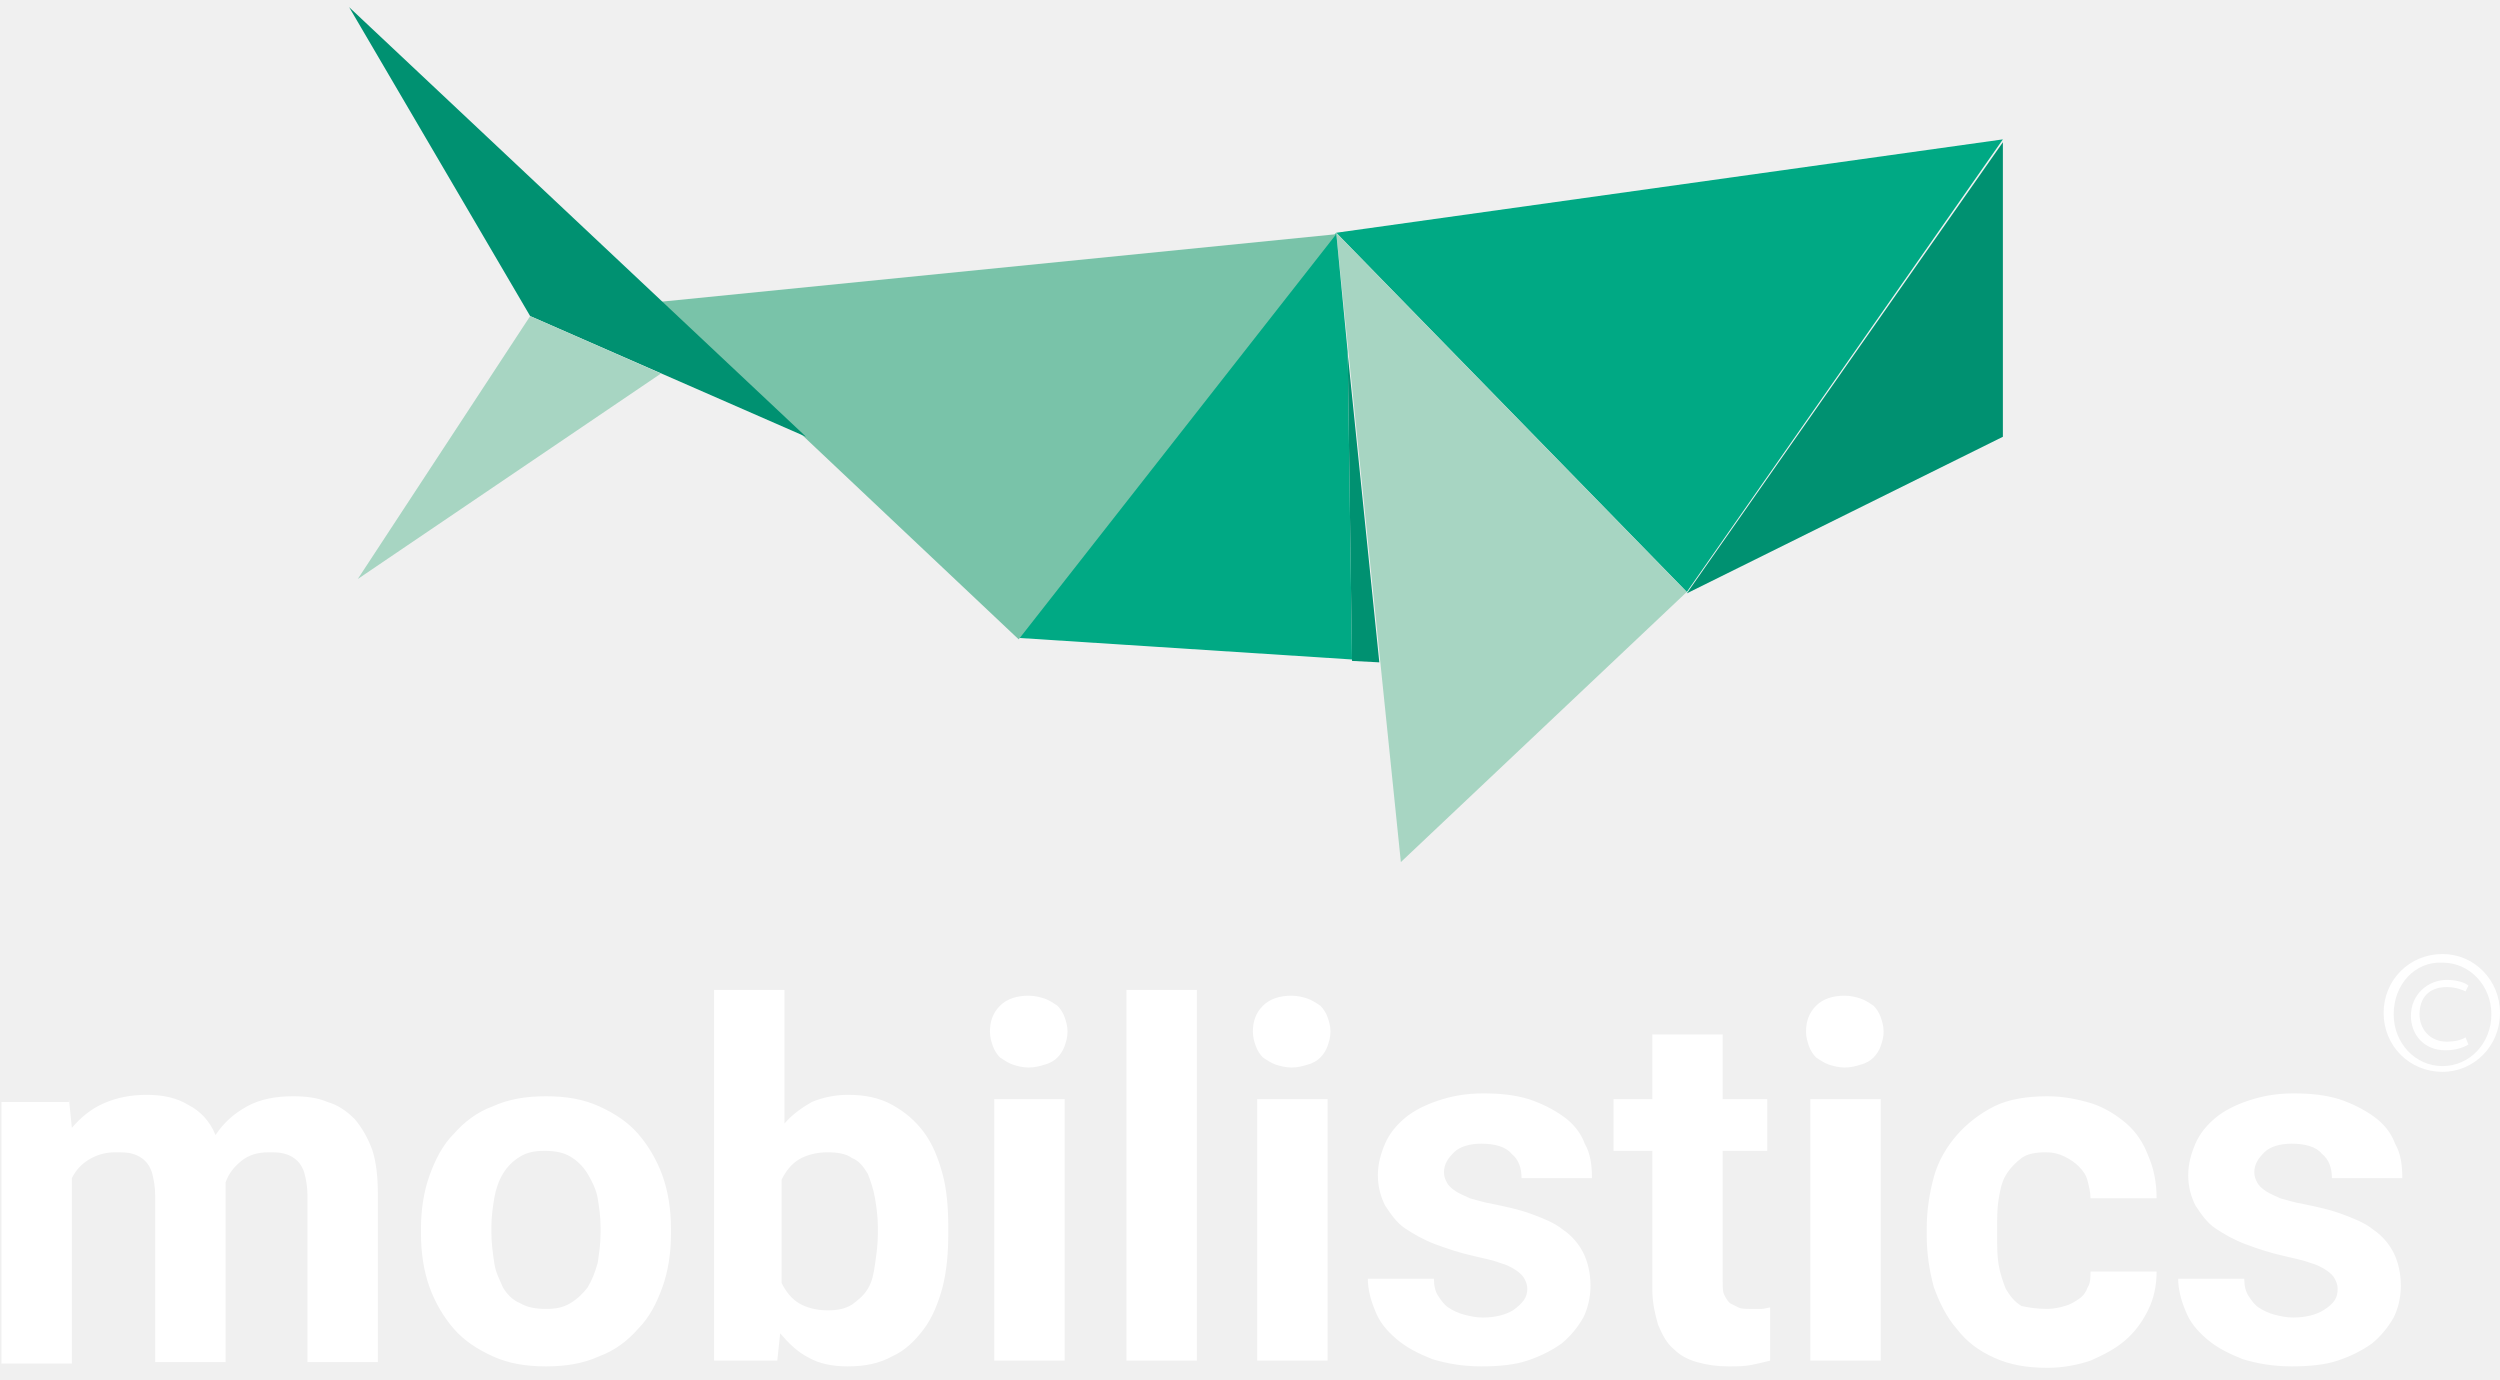
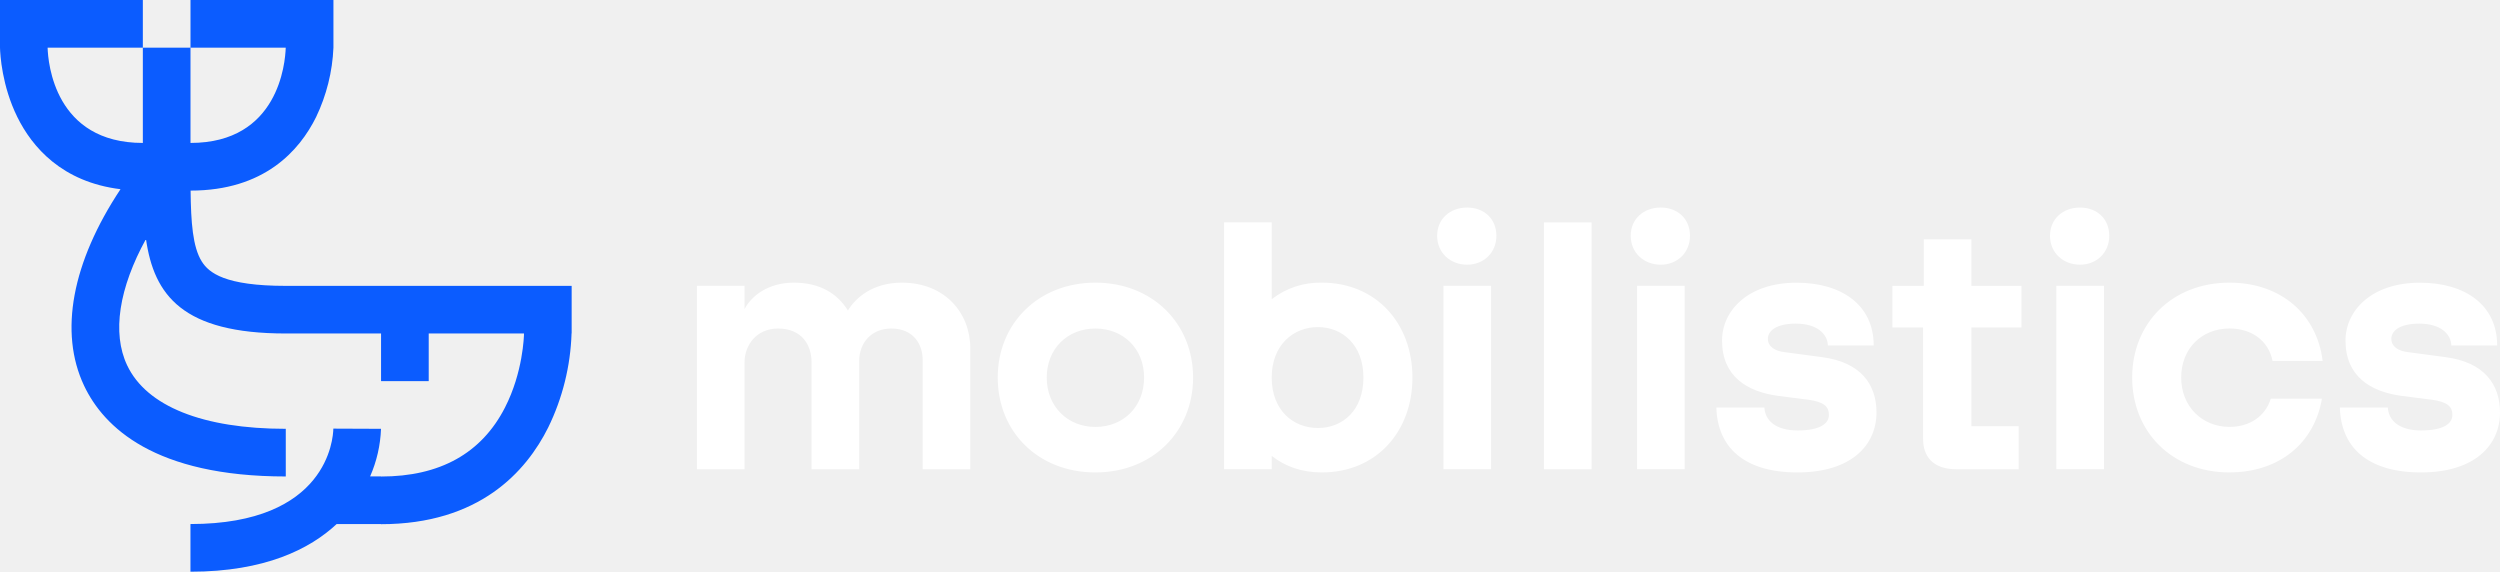
- <svg xmlns="http://www.w3.org/2000/svg" fill="none" height="96" viewBox="0 0 174 96" width="174">
-   <clipPath id="a">
-     <path d="m0 0h174v96h-174z" />
-   </clipPath>
-   <g clip-path="url(#a)">
-     <path d="m139.4 30.4-22 10.9 22-31.4z" fill="#009171" />
-     <path d="m117.4 41.2-24.4-25 46.4-6.5z" fill="#00a984" />
-     <path d="m117.4 41.2-19.9 18.8-4.5-43.8z" fill="#a7d5c2" />
-     <path d="m93 16.2.8 8.3.3 21.4-23.2-1.5z" fill="#00a984" />
-     <path d="m70.9 44.5-24.9-23.5 47-4.7z" fill="#79c3a9" />
-     <path d="m96 46.1-2.2-21.5.3 21.4zm-59.1-24.1-12.6-21.5 31.8 29.9z" fill="#009171" />
-     <path d="m36.9 22-12 18.3 21.1-14.3z" fill="#a7d5c2" />
-     <path d="m4.8 76.5.2 2c.6-.7 1.3-1.3 2.2-1.7s1.9-.6 3-.6c1.1 0 2.1.2 2.9.7.8.4 1.5 1.1 1.9 2.1.6-.9 1.3-1.5 2.2-2s2-.7 3.2-.7c.9 0 1.7.1 2.4.4.7.2 1.3.6 1.9 1.2.5.6.9 1.3 1.2 2.1.3.9.4 2 .4 3.2v11.6h-4.9v-11.6c0-.6-.1-1.1-.2-1.5s-.3-.7-.5-.9-.5-.4-.9-.5c-.3-.1-.7-.1-1.1-.1-.8 0-1.4.2-1.9.6s-.9.9-1.1 1.5v12.5h-4.9v-11.6c0-.6-.1-1.1-.2-1.5s-.3-.7-.5-.9c-.2-.2-.5-.4-.9-.5-.3-.1-.7-.1-1.2-.1-.7 0-1.3.2-1.8.5s-.9.7-1.2 1.3v12.9h-4.9v-18.2h4.7zm24.5 9c0-1.3.2-2.6.6-3.7s.9-2.1 1.7-2.9c.7-.8 1.6-1.5 2.7-1.9 1.1-.5 2.3-.7 3.7-.7s2.6.2 3.7.7 2 1.1 2.7 1.9 1.3 1.8 1.7 2.9.6 2.4.6 3.7v.4c0 1.3-.2 2.6-.6 3.7s-.9 2.1-1.7 2.9c-.7.8-1.6 1.5-2.7 1.9-1.1.5-2.3.7-3.7.7s-2.6-.2-3.7-.7-2-1.1-2.7-1.9-1.3-1.8-1.7-2.9-.6-2.4-.6-3.7zm4.9.3c0 .7.1 1.4.2 2.1s.4 1.2.6 1.7c.3.5.7.9 1.2 1.1.5.3 1.1.4 1.8.4s1.2-.1 1.7-.4.9-.7 1.2-1.1c.3-.5.5-1 .7-1.7.1-.7.2-1.3.2-2.1v-.4c0-.7-.1-1.4-.2-2s-.4-1.2-.7-1.7-.7-.9-1.2-1.2-1.1-.4-1.8-.4-1.2.1-1.7.4-.9.7-1.2 1.2-.5 1.1-.6 1.7-.2 1.3-.2 2zm31.8 0c0 1.4-.1 2.6-.4 3.8-.3 1.1-.7 2.1-1.3 2.9s-1.3 1.5-2.2 1.9c-.9.5-1.9.7-3.1.7-1.1 0-2-.2-2.7-.6-.8-.4-1.4-1-2-1.7l-.2 1.9h-4.4v-25.8h4.9v9.3c.5-.6 1.2-1.1 1.9-1.5.7-.3 1.6-.5 2.5-.5 1.2 0 2.2.2 3.1.7s1.6 1.1 2.2 1.9 1 1.8 1.3 2.9.4 2.4.4 3.7zm-4.9-.4c0-.7-.1-1.4-.2-2s-.3-1.2-.5-1.7c-.3-.5-.6-.9-1.1-1.1-.4-.3-1-.4-1.7-.4-.8 0-1.5.2-2 .5s-.9.8-1.2 1.4v7.2c.3.6.7 1.1 1.2 1.4s1.2.5 2 .5c.7 0 1.2-.1 1.7-.4.4-.3.8-.6 1.1-1.1s.4-1 .5-1.7.2-1.4.2-2.1zm7.8-13.6c0-.7.2-1.3.7-1.8s1.2-.7 2-.7c.4 0 .8.1 1.1.2s.6.3.9.5c.2.2.4.5.5.8s.2.6.2 1-.1.7-.2 1-.3.6-.5.8-.5.4-.9.5c-.3.1-.7.2-1.1.2s-.8-.1-1.1-.2-.6-.3-.9-.5c-.2-.2-.4-.5-.5-.8s-.2-.6-.2-1zm5.2 22.9h-4.9v-18.2h4.9zm9.2 0h-4.9v-25.8h4.9zm3.9-22.9c0-.7.2-1.3.7-1.8s1.2-.7 2-.7c.4 0 .8.1 1.1.2s.6.3.9.5c.2.2.4.5.5.8s.2.6.2 1-.1.7-.2 1-.3.6-.5.8-.5.4-.9.5c-.3.1-.7.2-1.1.2s-.8-.1-1.1-.2-.6-.3-.9-.5c-.2-.2-.4-.5-.5-.8s-.2-.6-.2-1zm5.2 22.9h-4.9v-18.2h4.9zm13.9-5c0-.3-.1-.5-.2-.7s-.3-.4-.6-.6-.7-.4-1.1-.5c-.5-.2-1.1-.3-1.9-.5-.9-.2-1.8-.5-2.6-.8s-1.5-.7-2.1-1.1-1-1-1.4-1.6c-.3-.6-.5-1.3-.5-2.1s.2-1.5.5-2.2.8-1.3 1.4-1.8 1.4-.9 2.3-1.2 1.9-.5 3.1-.5 2.2.1 3.2.4c.9.3 1.7.7 2.4 1.2s1.2 1.1 1.5 1.9c.4.7.5 1.5.5 2.4h-4.9c0-.7-.2-1.3-.7-1.7-.4-.5-1.2-.7-2.1-.7-.8 0-1.5.2-1.9.6s-.7.8-.7 1.4c0 .3.1.5.2.7s.3.4.6.6.6.3 1 .5c.4.1 1 .3 1.6.4 1 .2 1.9.4 2.7.7s1.6.6 2.2 1.1c.6.4 1.1 1 1.4 1.6s.5 1.4.5 2.3c0 .8-.2 1.6-.5 2.2-.4.7-.9 1.3-1.5 1.8-.7.5-1.5.9-2.4 1.2s-2 .4-3.2.4c-1.3 0-2.4-.2-3.4-.5-1-.4-1.8-.8-2.5-1.4s-1.2-1.2-1.5-2c-.3-.7-.5-1.5-.5-2.2h4.6c0 .5.1.9.3 1.2s.4.6.7.8.7.4 1.1.5.8.2 1.3.2c.9 0 1.6-.2 2.1-.5.7-.5 1-.9 1-1.5zm13.6-17.7v4.5h3.1v3.6h-3.1v9.1c0 .4 0 .7.1.9s.2.4.4.6l.6.3c.2.1.5.1.8.1h.8c.2 0 .5-.1.6-.1v3.7c-.4.1-.8.2-1.3.3s-1 .1-1.6.1c-.8 0-1.5-.1-2.2-.3s-1.2-.5-1.6-.9c-.5-.4-.8-1-1.1-1.7-.2-.7-.4-1.5-.4-2.5v-9.6h-2.7v-3.6h2.7v-4.5zm5.8-.2c0-.7.2-1.3.7-1.8s1.2-.7 2-.7c.4 0 .8.1 1.1.2s.6.3.9.5c.2.2.4.5.5.8s.2.6.2 1-.1.7-.2 1-.3.6-.5.8-.5.4-.9.5c-.3.1-.7.2-1.1.2s-.8-.1-1.1-.2-.6-.3-.9-.5c-.2-.2-.4-.5-.5-.8s-.2-.6-.2-1zm5.2 22.9h-4.9v-18.2h4.9zm11.6-3.6c.4 0 .9-.1 1.2-.2.4-.1.7-.3 1-.5s.5-.5.6-.8c.2-.3.2-.7.2-1.1h4.6c0 1-.2 1.9-.6 2.7s-.9 1.5-1.6 2.1-1.5 1-2.4 1.4c-.9.3-1.9.5-3 .5-1.4 0-2.6-.2-3.7-.7s-1.9-1.1-2.6-2c-.7-.8-1.2-1.8-1.6-2.9-.3-1.1-.5-2.3-.5-3.6v-.5c0-1.3.2-2.5.5-3.6s.9-2.1 1.6-2.9 1.6-1.5 2.6-2 2.3-.7 3.7-.7c1.1 0 2.1.2 3.1.5.9.3 1.7.8 2.4 1.4s1.2 1.4 1.5 2.2c.4.9.6 1.9.6 3h-4.6c0-.4-.1-.8-.2-1.2s-.3-.7-.6-1-.6-.5-1-.7-.8-.3-1.3-.3c-.7 0-1.3.1-1.7.4s-.8.7-1.1 1.2-.4 1.1-.5 1.7-.1 1.3-.1 2v.5c0 .7 0 1.4.1 2s.3 1.2.5 1.7c.3.5.6.9 1.1 1.2.5.1 1 .2 1.8.2zm20.2-1.4c0-.3-.1-.5-.2-.7s-.3-.4-.6-.6-.7-.4-1.1-.5c-.5-.2-1.1-.3-1.9-.5-.9-.2-1.8-.5-2.6-.8s-1.5-.7-2.1-1.1-1-1-1.4-1.6c-.3-.6-.5-1.3-.5-2.1s.2-1.5.5-2.2.8-1.3 1.4-1.8 1.4-.9 2.3-1.2 1.9-.5 3.1-.5 2.2.1 3.2.4c.9.3 1.7.7 2.4 1.2s1.2 1.1 1.5 1.9c.4.7.5 1.5.5 2.4h-4.9c0-.7-.2-1.3-.7-1.7-.4-.5-1.2-.7-2.1-.7-.8 0-1.5.2-1.9.6s-.7.8-.7 1.4c0 .3.1.5.2.7s.3.4.6.6.6.3 1 .5c.4.1 1 .3 1.6.4 1 .2 1.9.4 2.7.7s1.6.6 2.2 1.1c.6.4 1.1 1 1.4 1.6s.5 1.4.5 2.3c0 .8-.2 1.6-.5 2.2-.4.7-.9 1.3-1.5 1.8-.7.5-1.5.9-2.4 1.2s-2 .4-3.2.4c-1.3 0-2.4-.2-3.4-.5-1-.4-1.8-.8-2.5-1.4s-1.2-1.2-1.5-2c-.3-.7-.5-1.5-.5-2.2h4.6c0 .5.1.9.3 1.2s.4.6.7.8.7.4 1.1.5.8.2 1.3.2c.9 0 1.6-.2 2.1-.5.8-.5 1-.9 1-1.5zm11.3-19.2c0 2.3-1.8 4.1-4 4.1-2.3 0-4.1-1.8-4.1-4.1s1.8-4.1 4.1-4.1c2.2 0 4 1.8 4 4.1zm-7.4.1c0 2 1.5 3.6 3.4 3.6s3.4-1.6 3.4-3.6-1.5-3.6-3.4-3.6c-1.9-.1-3.4 1.5-3.4 3.6zm5-1.6c-.2-.1-.7-.3-1.3-.3-1.3 0-1.9.8-1.9 1.9 0 1 .7 1.9 1.9 1.9.5 0 1-.1 1.3-.3l.2.5c-.5.3-1.1.4-1.6.4-1.5 0-2.4-1.1-2.4-2.4 0-1.5 1.2-2.5 2.5-2.5.7 0 1.3.2 1.5.4z" fill="#fff" />
+ <svg xmlns="http://www.w3.org/2000/svg" viewBox="0 0 519.28 118.75">
+   <g>
+     <path fill="#0b5cff" d="M118.74 69.24v-9.86H59.39c-12.67 0-16-2.71-17.48-5.07-1.89-3.01-2.25-8.17-2.32-14.72 15.31 0 22.62-8.31 26.07-15.28a37 37 0 0 0 3.6-14.41V0H39.57v9.9h19.78c-.1 3.15-1.48 19.79-19.78 19.79V9.9h-9.9v19.79C11.36 29.69 9.98 13.05 9.89 9.9h19.78V0H0v9.9c.04 1.45.39 7.91 3.6 14.41 3.07 6.22 9.25 13.49 21.43 14.99-10.04 15.13-12.83 29.68-7.56 40.82 4.07 8.6 14.64 18.85 41.89 18.85v-9.9c-17.22 0-28.92-4.68-32.95-13.19-3.19-6.73-1.68-16.07 3.91-26.23 1.67 11.68 7.64 19.62 29.04 19.62h19.79v9.9h9.9v-9.9h19.79c0 .51-.2 8.07-3.95 15.38-4.86 9.51-13.52 14.33-25.74 14.33v-.03h-2.27a27 27 0 0 0 2.26-9.88l-9.9-.04c-.04 2.03-1.18 19.82-29.68 19.82v9.9c15.49 0 24.8-4.71 30.37-9.9h9.21v.03c20.42 0 30.16-10.92 34.73-20.09a48 48 0 0 0 4.85-19.56Z" />
+     <g fill="#fff">
+       <path d="M144.76 59.37h9.89v4.83c1.39-2.64 4.76-5.49 10.26-5.49s9.08 2.34 11.21 5.79c1.54-2.56 5.05-5.79 11.21-5.79 8.94 0 14.21 6.3 14.21 13.63v25.13h-9.89V74.76c0-3.15-1.83-6.52-6.52-6.52-4.1 0-6.67 2.93-6.67 6.81v22.42h-9.89v-22.2c0-3.66-2.05-7.03-6.96-7.03-4.54 0-6.96 3.52-6.96 7.03v22.2h-9.89zM207.24 78.42c0-11.21 8.42-19.71 20.29-19.71s20.29 8.5 20.29 19.71-8.42 19.71-20.29 19.71-20.29-8.42-20.29-19.71m30.4 0c0-6.01-4.32-10.18-10.11-10.18s-10.11 4.18-10.11 10.18 4.32 10.26 10.11 10.26 10.11-4.18 10.11-10.26M264.15 94.68v2.78h-9.89V46.18h9.89v15.97a16.3 16.3 0 0 1 10.4-3.44c11.35 0 18.83 8.5 18.83 19.71s-7.47 19.71-18.83 19.71c-4.18 0-7.62-1.25-10.4-3.44Zm19.05-16.26c0-6.81-4.4-10.48-9.45-10.48s-9.6 3.66-9.6 10.48 4.47 10.48 9.6 10.48 9.45-3.66 9.45-10.48M298.51 48.97c0-3.52 2.71-5.86 6.23-5.86s6.08 2.34 6.08 5.86-2.64 6.01-6.08 6.01-6.23-2.42-6.23-6.01m1.31 10.4h9.89v38.09h-9.89zM320.7 46.19h9.89v51.28h-9.89zM338.72 48.97c0-3.52 2.71-5.86 6.23-5.86s6.08 2.34 6.08 5.86-2.64 6.01-6.08 6.01-6.23-2.42-6.23-6.01m1.32 10.4h9.89v38.09h-9.89zM356.52 84.65h9.96c.15 2.78 2.49 4.76 6.89 4.76 4.62 0 6.52-1.39 6.52-3.22s-1.17-2.71-4.18-3.15l-6.37-.81c-6.52-.88-11.65-4.1-11.65-11.5 0-6.23 5.42-12.01 15.46-12.01 9.38 0 16.04 4.62 16.04 13.04h-9.52c-.07-2.42-2.27-4.54-6.67-4.54-4.1 0-5.79 1.54-5.79 3.15s1.46 2.56 3.52 2.78l7.69 1.03c8.06 1.03 11.35 5.64 11.35 11.5 0 6.81-5.27 12.45-16.41 12.45s-16.63-5.27-16.85-13.48ZM399.44 91.17V68.02h-6.37v-8.64h6.52v-9.67h9.89v9.67h10.4v8.64h-10.4v20.51h9.82v8.94h-12.89c-4.98 0-6.96-2.71-6.96-6.3ZM425.81 48.97c0-3.52 2.71-5.86 6.23-5.86s6.08 2.34 6.08 5.86-2.64 6.01-6.08 6.01-6.23-2.42-6.23-6.01m1.32 10.4h9.89v38.09h-9.89zM463.1 98.13c-11.94 0-20.22-8.42-20.22-19.71s8.28-19.71 20.22-19.71c10.77 0 18.17 6.67 19.34 16.26h-10.4c-.88-4.32-4.47-6.74-8.94-6.74-5.79 0-10.04 4.18-10.04 10.18s4.32 10.26 10.04 10.26c4.1 0 7.4-2.12 8.57-5.86h10.62c-1.54 9.16-8.79 15.31-19.19 15.31ZM486.02 84.65h9.96c.15 2.78 2.49 4.76 6.89 4.76 4.62 0 6.52-1.39 6.52-3.22s-1.17-2.71-4.18-3.15l-6.37-.81c-6.52-.88-11.65-4.1-11.65-11.5 0-6.23 5.42-12.01 15.46-12.01 9.38 0 16.04 4.62 16.04 13.04h-9.52c-.07-2.42-2.27-4.54-6.67-4.54-4.1 0-5.79 1.54-5.79 3.15s1.46 2.56 3.52 2.78l7.69 1.03c8.06 1.03 11.36 5.64 11.36 11.5 0 6.81-5.27 12.45-16.41 12.45s-16.63-5.27-16.85-13.48" />
+     </g>
  </g>
</svg>
